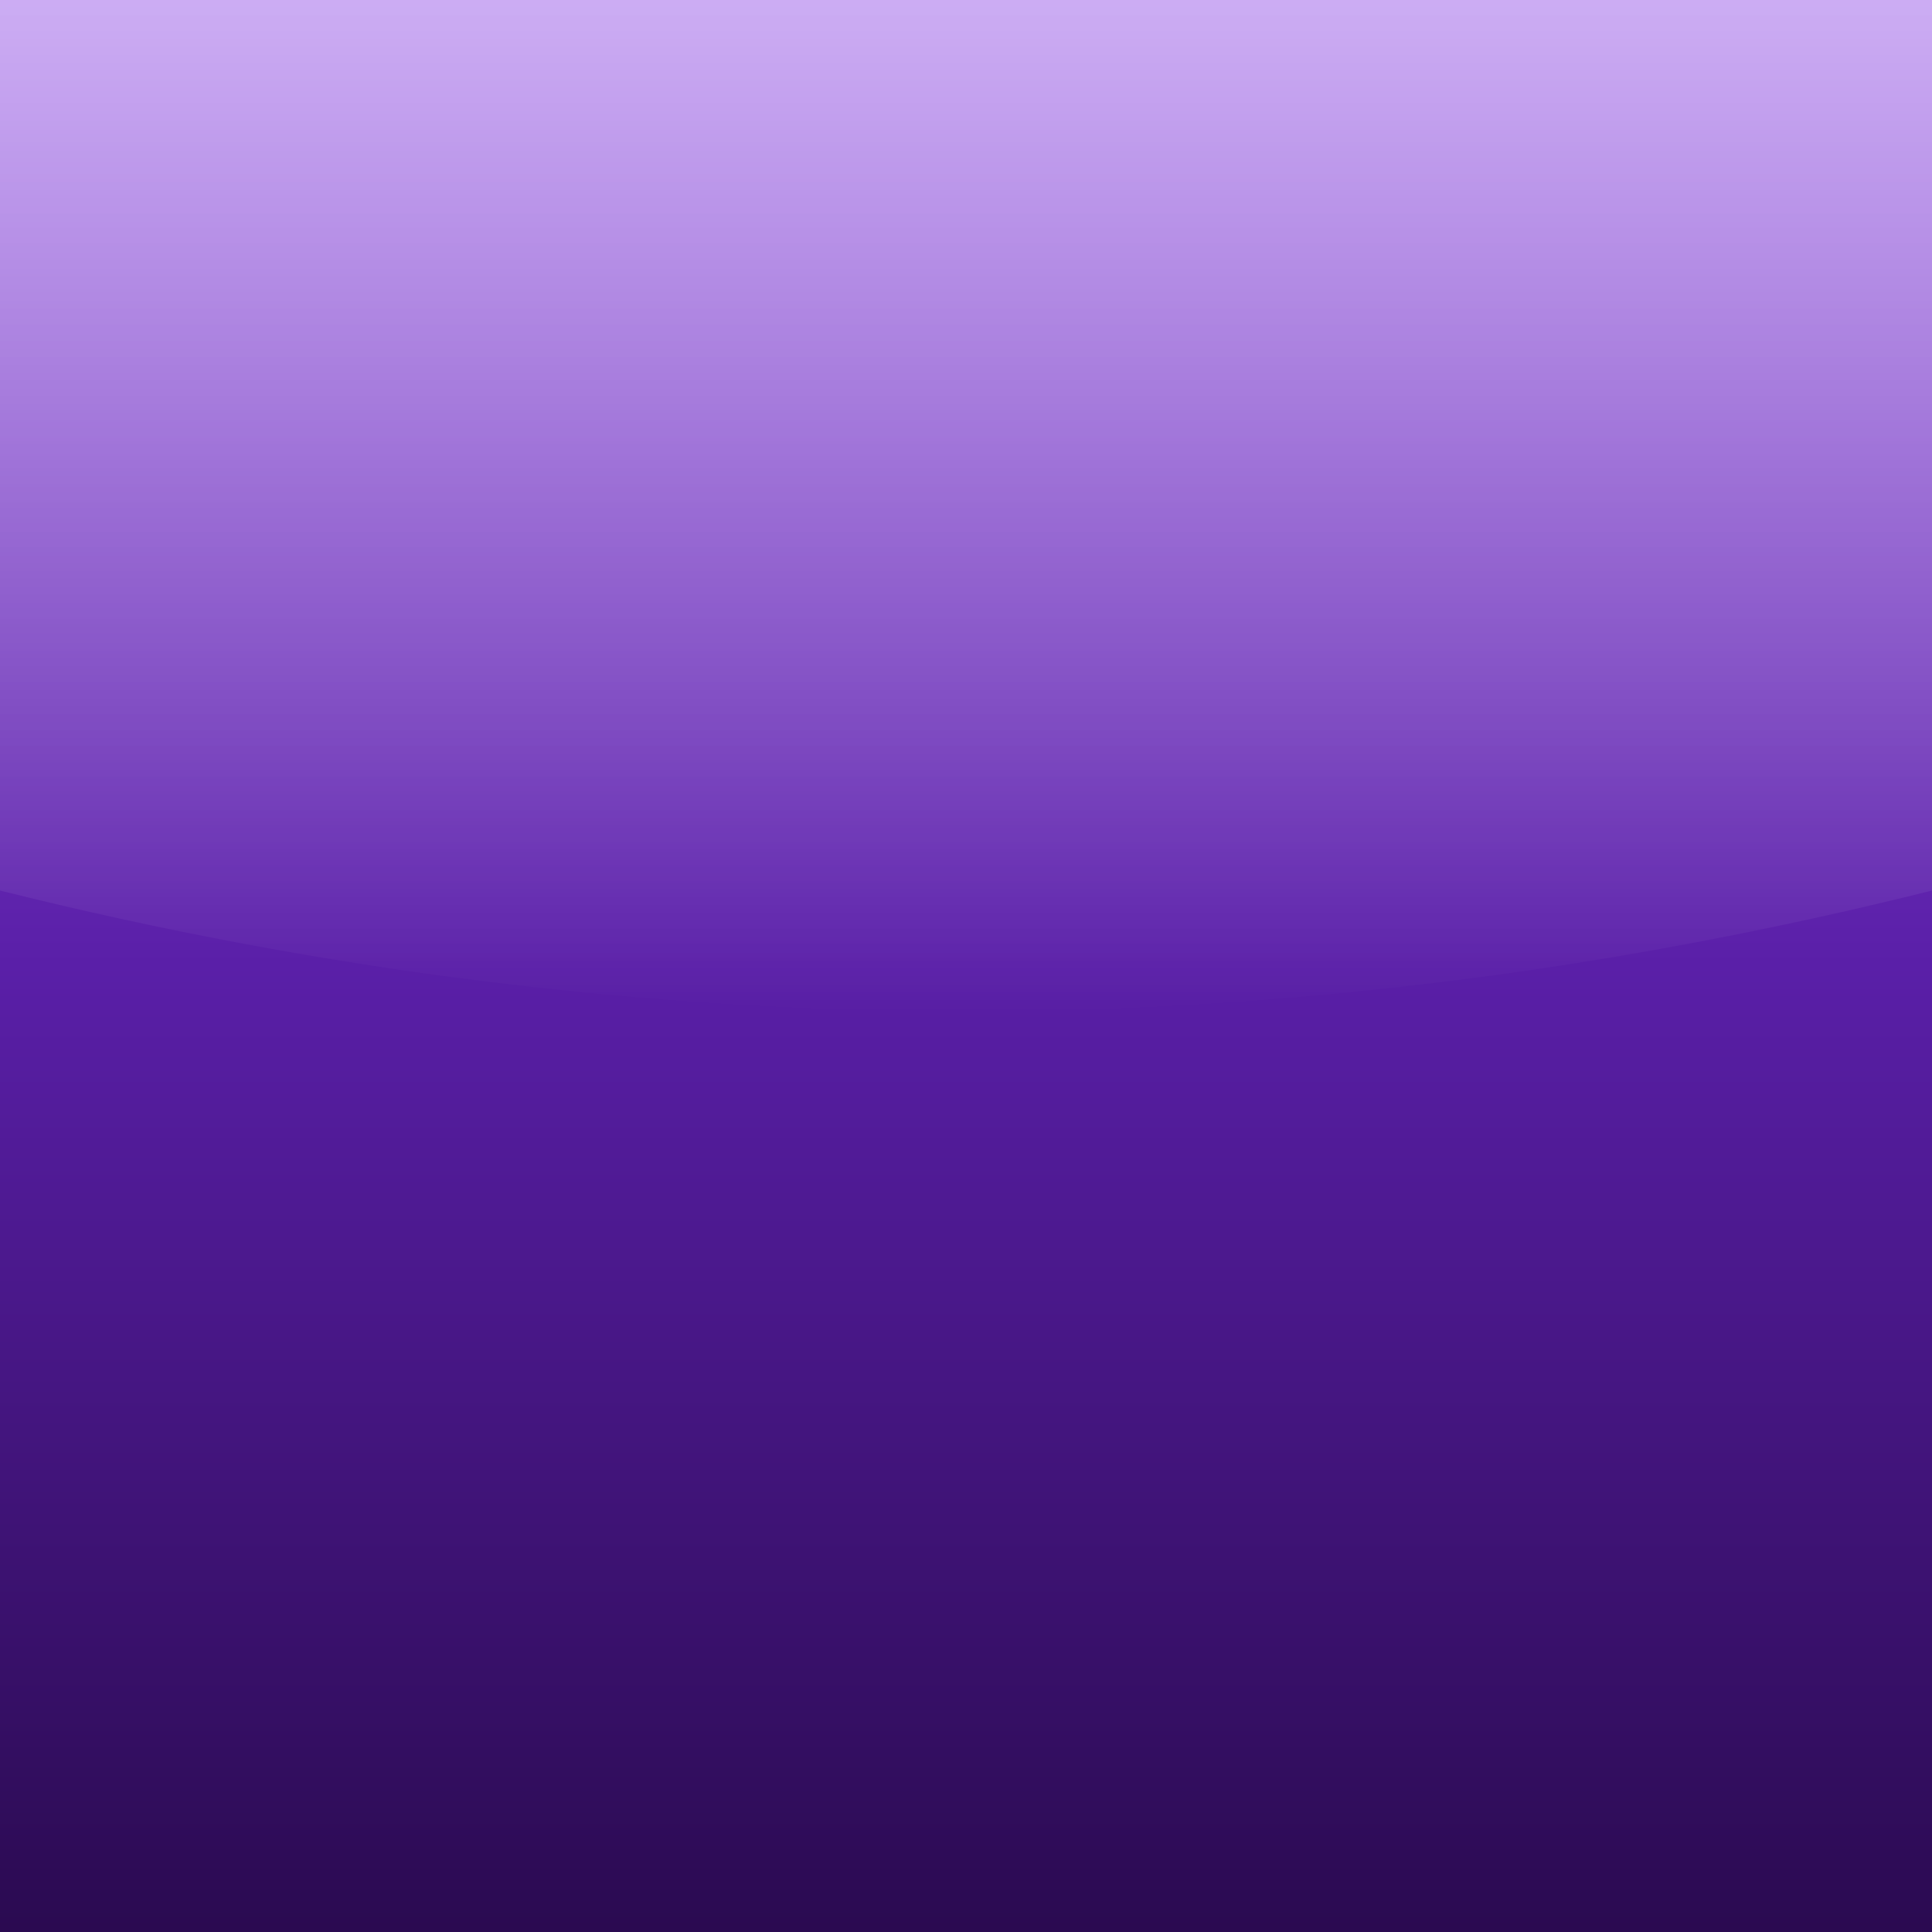
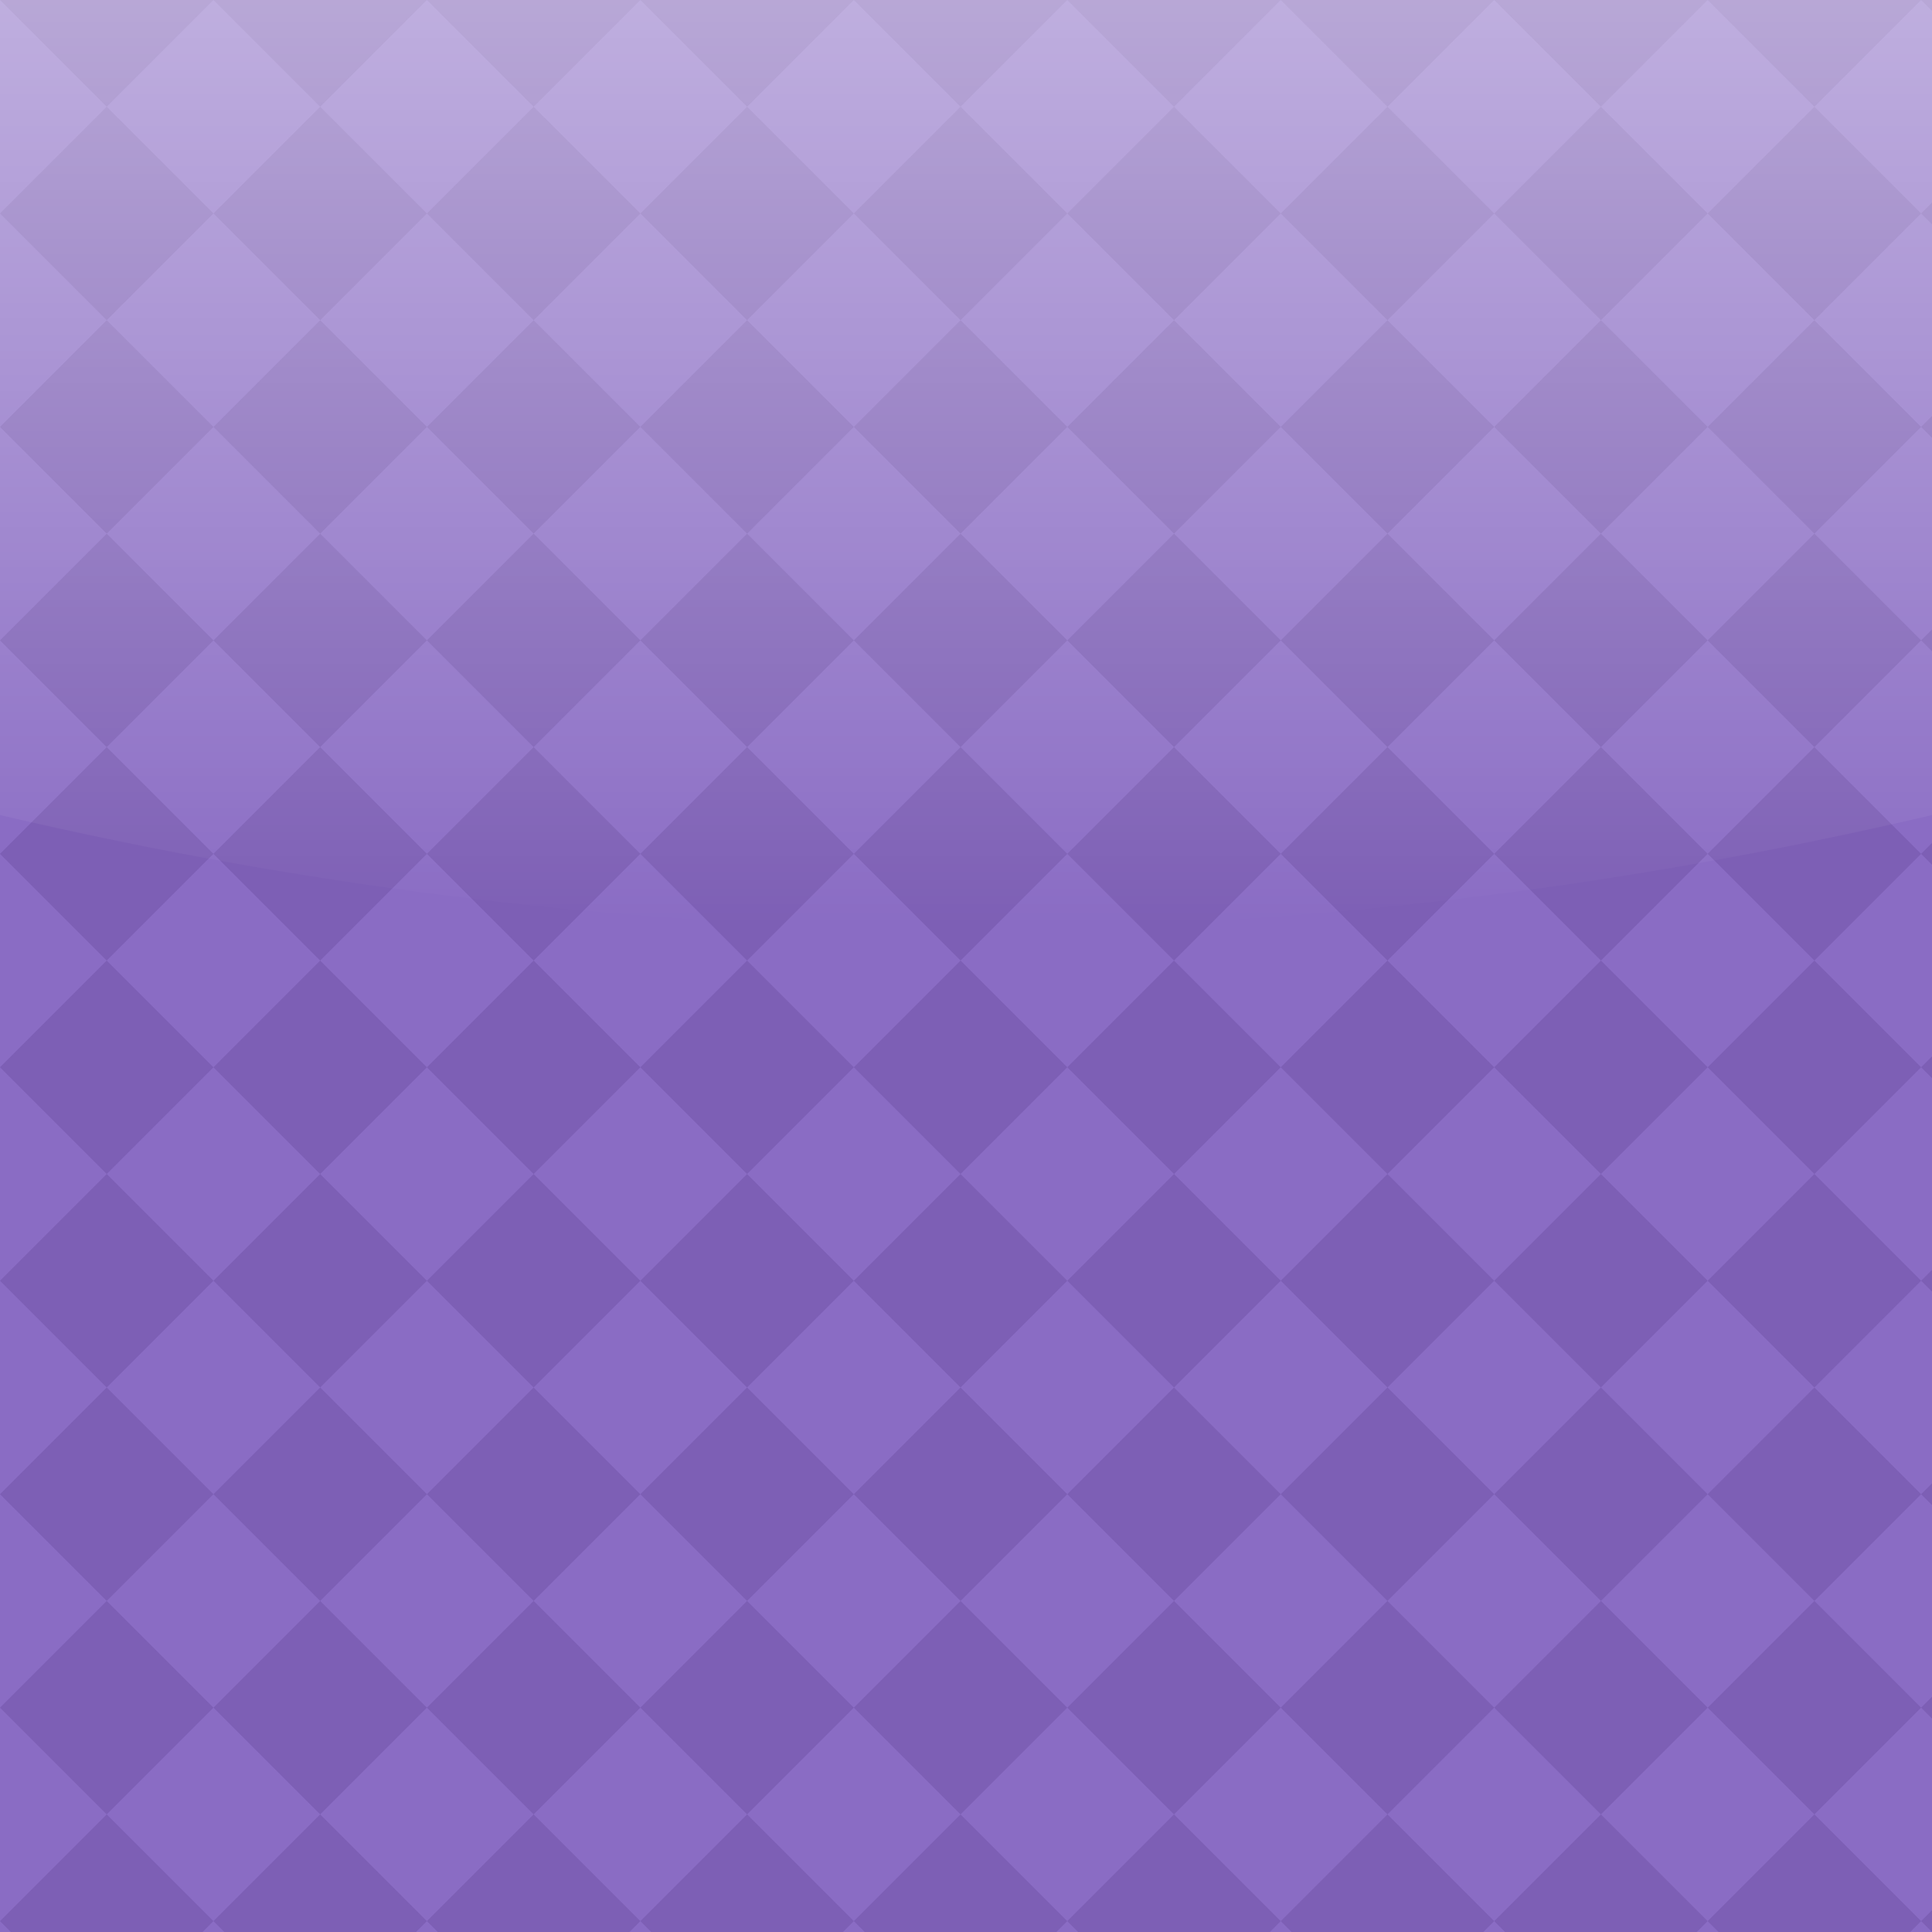
<svg xmlns="http://www.w3.org/2000/svg" viewBox="0 0 256 256">
  <defs>
-     <linearGradient id="bg" x1="0" y1="0" x2="0" y2="1">
-       <stop offset="0" stop-color="#9a5be8" />
-       <stop offset=".5" stop-color="#5a1fa8" />
-       <stop offset="1" stop-color="#2a0a50" />
-     </linearGradient>
+     <pattern id="chk" width="40" height="40" patternUnits="userSpaceOnUse" patternTransform="rotate(45)">
+       <rect width="40" height="40" fill="#7d5fb5" />
+       <rect width="20" height="20" fill="#8a6cc4" />
+       <rect x="20" y="20" width="20" height="20" fill="#8a6cc4" />
+     </pattern>
    <linearGradient id="tg" x1="0" y1="0" x2="0" y2="1">
-       <stop offset="0" stop-color="#fff" stop-opacity=".5" />
+       <stop offset="0" stop-color="#fff" stop-opacity=".45" />
      <stop offset="1" stop-color="#fff" stop-opacity="0" />
    </linearGradient>
  </defs>
-   <rect width="256" height="256" fill="url(#bg)" />
-   <path fill="url(#tg)" d="M0 0H256V118Q128 150 0 118Z" />
+   <rect width="256" height="256" fill="url(#chk)" />
+   <path fill="url(#tg)" d="M0 0H256V108Q128 138 0 108Z" />
</svg>
